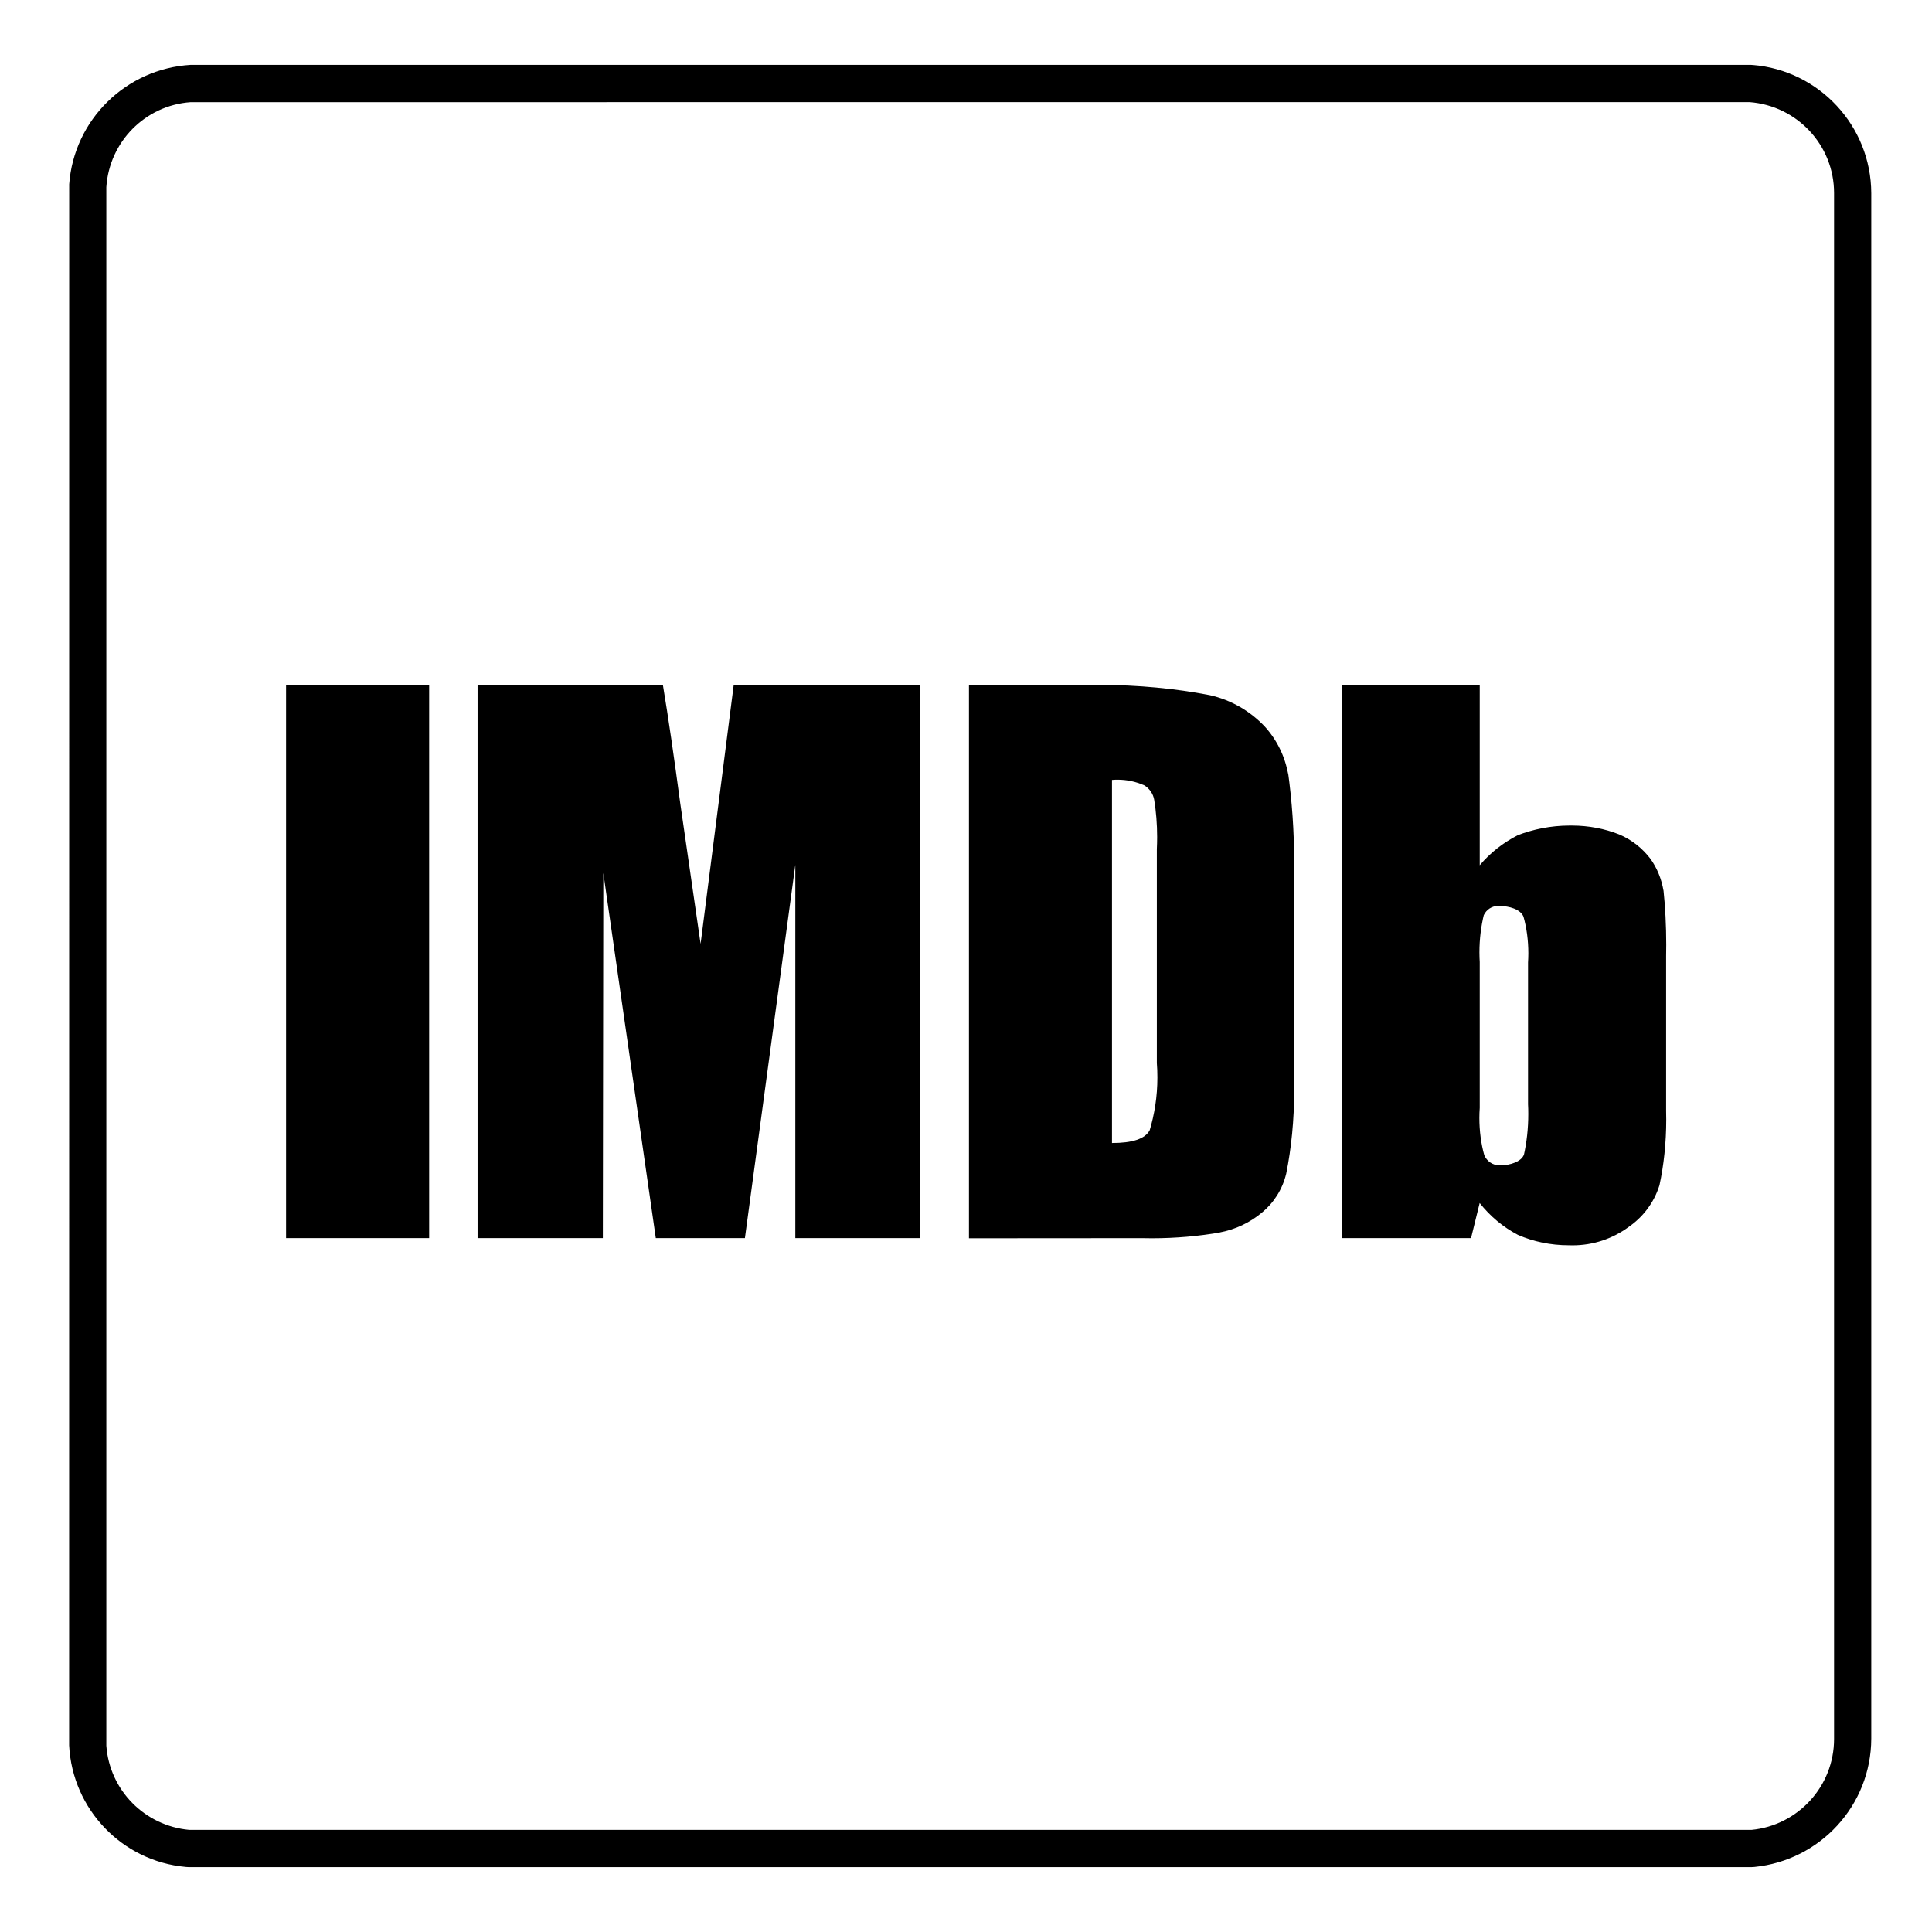
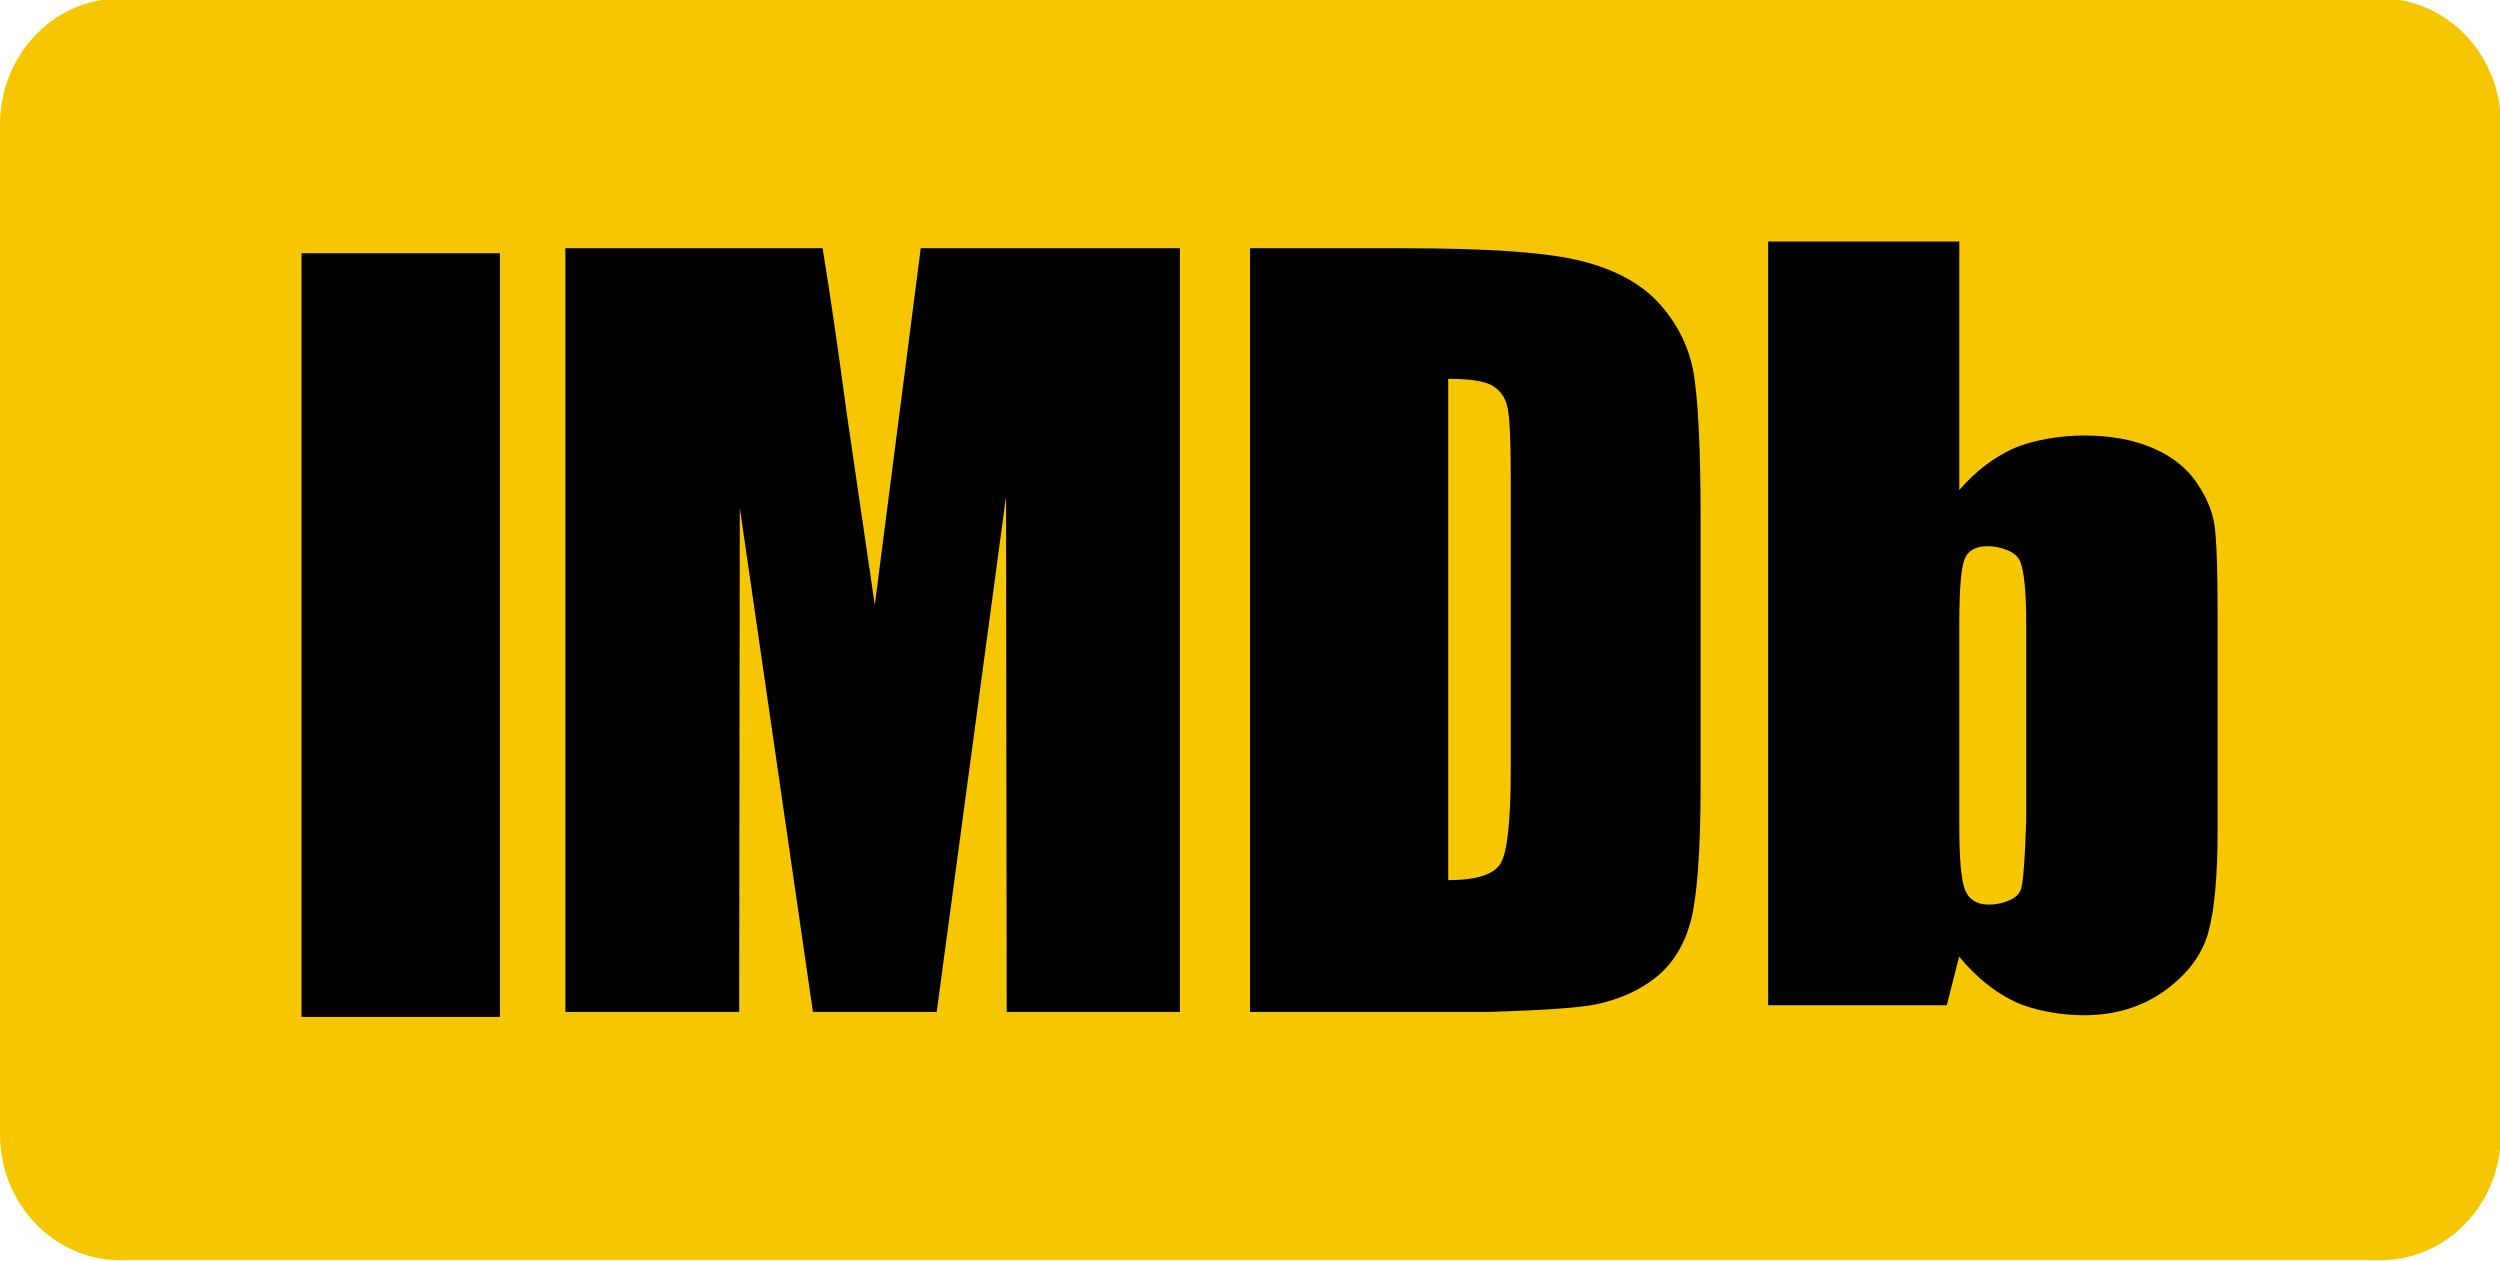
- <svg xmlns="http://www.w3.org/2000/svg" fill="#000000" width="800px" height="800px" viewBox="0 0 32 32" version="1.1">
-   <path d="M22.231 11.348v9.159h2.134l0.143-0.581c0.173 0.219 0.386 0.397 0.63 0.526l0.011 0.005c0.246 0.107 0.533 0.169 0.835 0.169 0.003 0 0.006 0 0.009-0h-0c0.016 0.001 0.035 0.001 0.054 0.001 0.344 0 0.662-0.111 0.921-0.299l-0.005 0.003c0.246-0.166 0.43-0.407 0.52-0.691l0.003-0.009c0.071-0.327 0.112-0.702 0.112-1.087 0-0.048-0.001-0.096-0.002-0.144l0 0.007v-2.572c0.001-0.055 0.002-0.121 0.002-0.186 0-0.315-0.016-0.626-0.048-0.932l0.003 0.038c-0.033-0.198-0.107-0.375-0.214-0.527l0.003 0.004c-0.136-0.181-0.315-0.323-0.523-0.411l-0.008-0.003c-0.23-0.091-0.496-0.144-0.775-0.144-0.015 0-0.030 0-0.045 0l0.002-0c-0.307 0.001-0.599 0.060-0.868 0.165l0.016-0.006c-0.249 0.127-0.459 0.294-0.63 0.496l-0.002 0.003v-2.986zM25.309 18.29c0.003 0.049 0.004 0.107 0.004 0.165 0 0.237-0.026 0.468-0.076 0.69l0.004-0.021c-0.041 0.118-0.236 0.177-0.379 0.177-0.007 0.001-0.016 0.001-0.024 0.001-0.114 0-0.211-0.069-0.253-0.167l-0.001-0.002c-0.052-0.185-0.081-0.397-0.081-0.616 0-0.056 0.002-0.112 0.006-0.168l-0 0.007v-2.422c-0.003-0.048-0.005-0.103-0.005-0.16 0-0.219 0.026-0.431 0.076-0.634l-0.004 0.018c0.043-0.091 0.134-0.153 0.24-0.153 0.011 0 0.021 0.001 0.032 0.002l-0.001-0c0.143 0 0.337 0.051 0.387 0.177 0.051 0.181 0.080 0.39 0.080 0.605 0 0.051-0.002 0.102-0.005 0.152l0-0.007zM18.916 20.508c0.048 0.001 0.104 0.002 0.16 0.002 0.394 0 0.78-0.034 1.154-0.1l-0.040 0.006c0.273-0.050 0.513-0.166 0.711-0.331l-0.002 0.002c0.198-0.163 0.341-0.386 0.403-0.641l0.002-0.008c0.084-0.415 0.132-0.893 0.132-1.381 0-0.093-0.002-0.185-0.005-0.277l0 0.013v-3.213c0.003-0.091 0.004-0.197 0.004-0.304 0-0.508-0.035-1.009-0.103-1.498l0.006 0.057c-0.054-0.312-0.192-0.584-0.39-0.802l0.001 0.001c-0.243-0.257-0.559-0.442-0.915-0.521l-0.012-0.002c-0.546-0.106-1.173-0.167-1.815-0.167-0.136 0-0.271 0.003-0.405 0.008l0.019-0.001h-1.772v9.159zM18.942 13.001c0.093 0.053 0.159 0.144 0.176 0.251l0 0.002c0.030 0.184 0.048 0.395 0.048 0.611 0 0.067-0.002 0.134-0.005 0.2l0-0.009v3.551c0.006 0.072 0.009 0.155 0.009 0.24 0 0.312-0.047 0.612-0.134 0.896l0.006-0.022c-0.076 0.143-0.287 0.211-0.624 0.211v-6.014c0.028-0.003 0.061-0.004 0.094-0.004 0.155 0 0.303 0.033 0.437 0.092l-0.007-0.003zM15.239 11.348v9.159h-2.066v-6.182l-0.835 6.182h-1.476l-0.869-6.047-0.008 6.047h-2.075v-9.159h3.070c0.093 0.557 0.186 1.206 0.287 1.957l0.337 2.328 0.548-4.285zM7.108 11.348v9.159h-2.37v-9.159zM28.978 1.691c0.785 0.060 1.4 0.711 1.4 1.506 0 0.001 0 0.003 0 0.004v-0 25.598c0 0.001 0 0.002 0 0.003 0 0.787-0.6 1.433-1.368 1.507l-0.006 0h-25.868c-0.74-0.067-1.322-0.658-1.375-1.395l-0-0.005v-25.809c0.049-0.754 0.646-1.355 1.395-1.408l0.005-0zM28.978 1.074h-25.817c-1.076 0.063-1.936 0.911-2.015 1.977l-0 0.007-0.001 25.851c0.054 1.063 0.881 1.917 1.927 2.013l0.008 0.001c0.016 0.002 0.034 0.003 0.052 0.003 0.001 0 0.003 0 0.004-0h25.868q0.027 0 0.054-0.003c1.089-0.109 1.932-1.018 1.936-2.125v-25.598c-0.004-1.119-0.866-2.035-1.963-2.124l-0.008-0c-0.013-0.002-0.029-0.002-0.045-0.002-0 0-0.001 0-0.001 0h0z" />
+ <svg xmlns="http://www.w3.org/2000/svg" xmlns:xlink="http://www.w3.org/1999/xlink" version="1.1" preserveAspectRatio="xMidYMid meet" viewBox="0 0 575 289.83" width="575" height="289.83">
+   <defs>
+     <path d="M575 24.91C573.44 12.15 563.97 1.98 551.91 0C499.05 0 76.18 0 23.32 0C10.11 2.17 0 14.16 0 28.61C0 51.84 0 237.64 0 260.86C0 276.86 12.37 289.83 27.64 289.83C79.63 289.83 495.6 289.83 547.59 289.83C561.65 289.83 573.26 278.82 575 264.57C575 216.64 575 48.87 575 24.91Z" id="d1pwhf9wy2" />
+     <path d="M69.35 58.24L114.98 58.24L114.98 233.89L69.35 233.89L69.35 58.24Z" id="g5jjnq26yS" />
+     <path d="M201.2 139.15C197.28 112.38 195.1 97.5 194.67 94.53C192.76 80.2 190.94 67.73 189.2 57.09C185.25 57.09 165.54 57.09 130.04 57.09L130.04 232.74L170.01 232.74L170.15 116.76L186.97 232.74L215.44 232.74L231.39 114.18L231.54 232.74L271.38 232.74L271.38 57.09L211.77 57.09L201.2 139.15Z" id="i3Prh1JpXt" />
+     <path d="M346.71 93.63C347.21 95.87 347.47 100.95 347.47 108.89C347.47 115.7 347.47 170.18 347.47 176.99C347.47 188.68 346.71 195.84 345.2 198.48C343.68 201.12 339.64 202.43 333.09 202.43C333.09 190.9 333.09 98.66 333.09 87.13C338.06 87.13 341.45 87.66 343.25 88.7C345.05 89.75 346.21 91.39 346.71 93.63ZM367.32 230.95C372.75 229.76 377.31 227.66 381.01 224.67C384.7 221.67 387.29 217.52 388.77 212.21C390.26 206.91 391.14 196.38 391.14 180.63C391.14 174.47 391.14 125.12 391.14 118.95C391.14 102.33 390.49 91.19 389.48 85.53C388.46 79.86 385.93 74.71 381.88 70.09C377.82 65.47 371.9 62.15 364.12 60.13C356.33 58.11 343.63 57.09 321.54 57.09C319.27 57.09 307.93 57.09 287.5 57.09L287.5 232.74L342.78 232.74C355.52 232.34 363.7 231.75 367.32 230.95Z" id="a4ov9rRGQm" />
+     <path d="M464.76 204.7C463.92 206.93 460.24 208.06 457.46 208.06C454.74 208.06 452.93 206.98 452.01 204.81C451.09 202.65 450.64 197.72 450.64 190C450.64 185.36 450.64 148.22 450.64 143.58C450.64 135.58 451.04 130.59 451.85 128.6C452.65 126.63 454.41 125.63 457.13 125.63C459.91 125.63 463.64 126.76 464.6 129.03C465.55 131.3 466.03 136.15 466.03 143.58C466.03 146.58 466.03 161.58 466.03 188.59C465.74 197.84 465.32 203.21 464.76 204.7ZM406.68 231.21L447.76 231.21C449.47 224.5 450.41 220.77 450.6 220.02C454.32 224.52 458.41 227.9 462.9 230.14C467.37 232.39 474.06 233.51 479.24 233.51C486.45 233.51 492.67 231.62 497.92 227.83C503.16 224.05 506.5 219.57 507.92 214.42C509.34 209.26 510.05 201.42 510.05 190.88C510.05 185.95 510.05 146.53 510.05 141.6C510.05 131 509.81 124.08 509.34 120.83C508.87 117.58 507.47 114.27 505.14 110.88C502.81 107.49 499.42 104.86 494.98 102.98C490.54 101.1 485.3 100.16 479.26 100.16C474.01 100.16 467.29 101.21 462.81 103.28C458.34 105.35 454.28 108.49 450.64 112.7C450.64 108.89 450.64 89.85 450.64 55.56L406.68 55.56L406.68 231.21Z" id="fk968BpsX" />
+   </defs>
+   <g>
+     <g>
+       <g>
+         <use xlink:href="#d1pwhf9wy2" opacity="1" fill="#f6c700" fill-opacity="1" />
+         <g>
+           <use xlink:href="#d1pwhf9wy2" opacity="1" fill-opacity="0" stroke="#000000" stroke-width="1" stroke-opacity="0" />
+         </g>
+       </g>
+       <g>
+         <use xlink:href="#g5jjnq26yS" opacity="1" fill="#000000" fill-opacity="1" />
+         <g>
+           <use xlink:href="#g5jjnq26yS" opacity="1" fill-opacity="0" stroke="#000000" stroke-width="1" stroke-opacity="0" />
+         </g>
+       </g>
+       <g>
+         <use xlink:href="#i3Prh1JpXt" opacity="1" fill="#000000" fill-opacity="1" />
+         <g>
+           <use xlink:href="#i3Prh1JpXt" opacity="1" fill-opacity="0" stroke="#000000" stroke-width="1" stroke-opacity="0" />
+         </g>
+       </g>
+       <g>
+         <use xlink:href="#a4ov9rRGQm" opacity="1" fill="#000000" fill-opacity="1" />
+         <g>
+           <use xlink:href="#a4ov9rRGQm" opacity="1" fill-opacity="0" stroke="#000000" stroke-width="1" stroke-opacity="0" />
+         </g>
+       </g>
+       <g>
+         <use xlink:href="#fk968BpsX" opacity="1" fill="#000000" fill-opacity="1" />
+         <g>
+           <use xlink:href="#fk968BpsX" opacity="1" fill-opacity="0" stroke="#000000" stroke-width="1" stroke-opacity="0" />
+         </g>
+       </g>
+     </g>
+   </g>
</svg>
